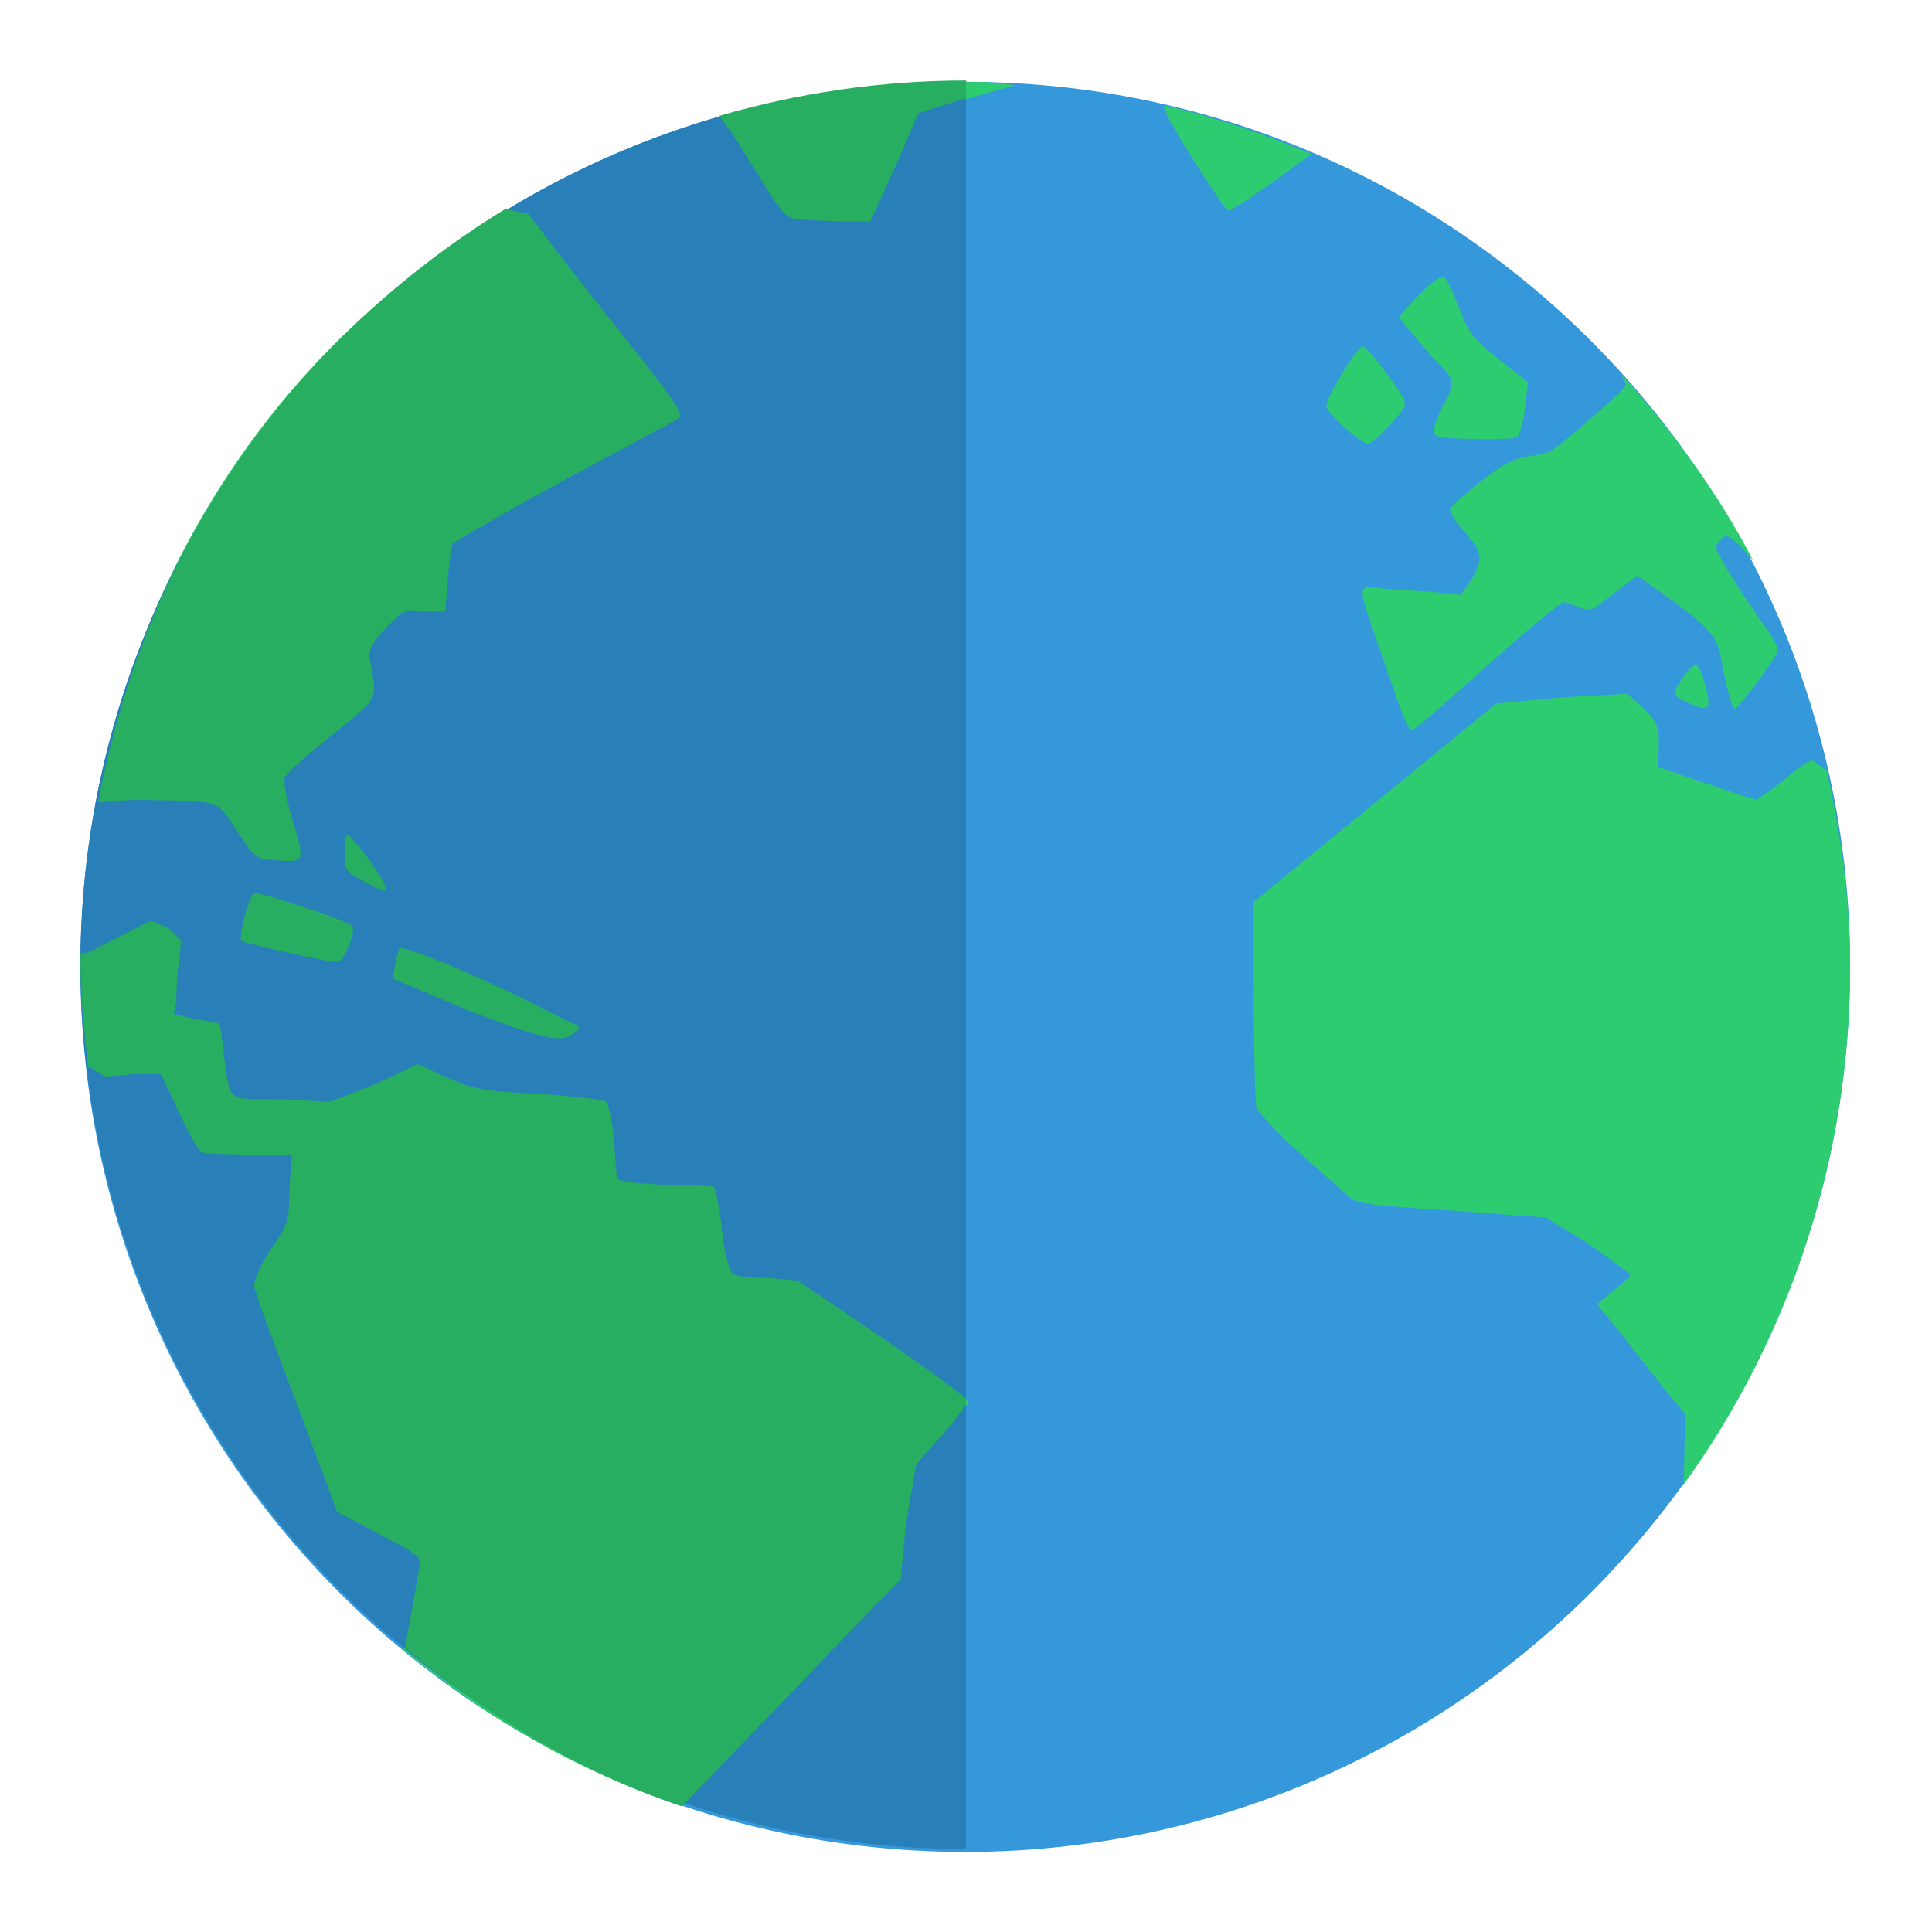
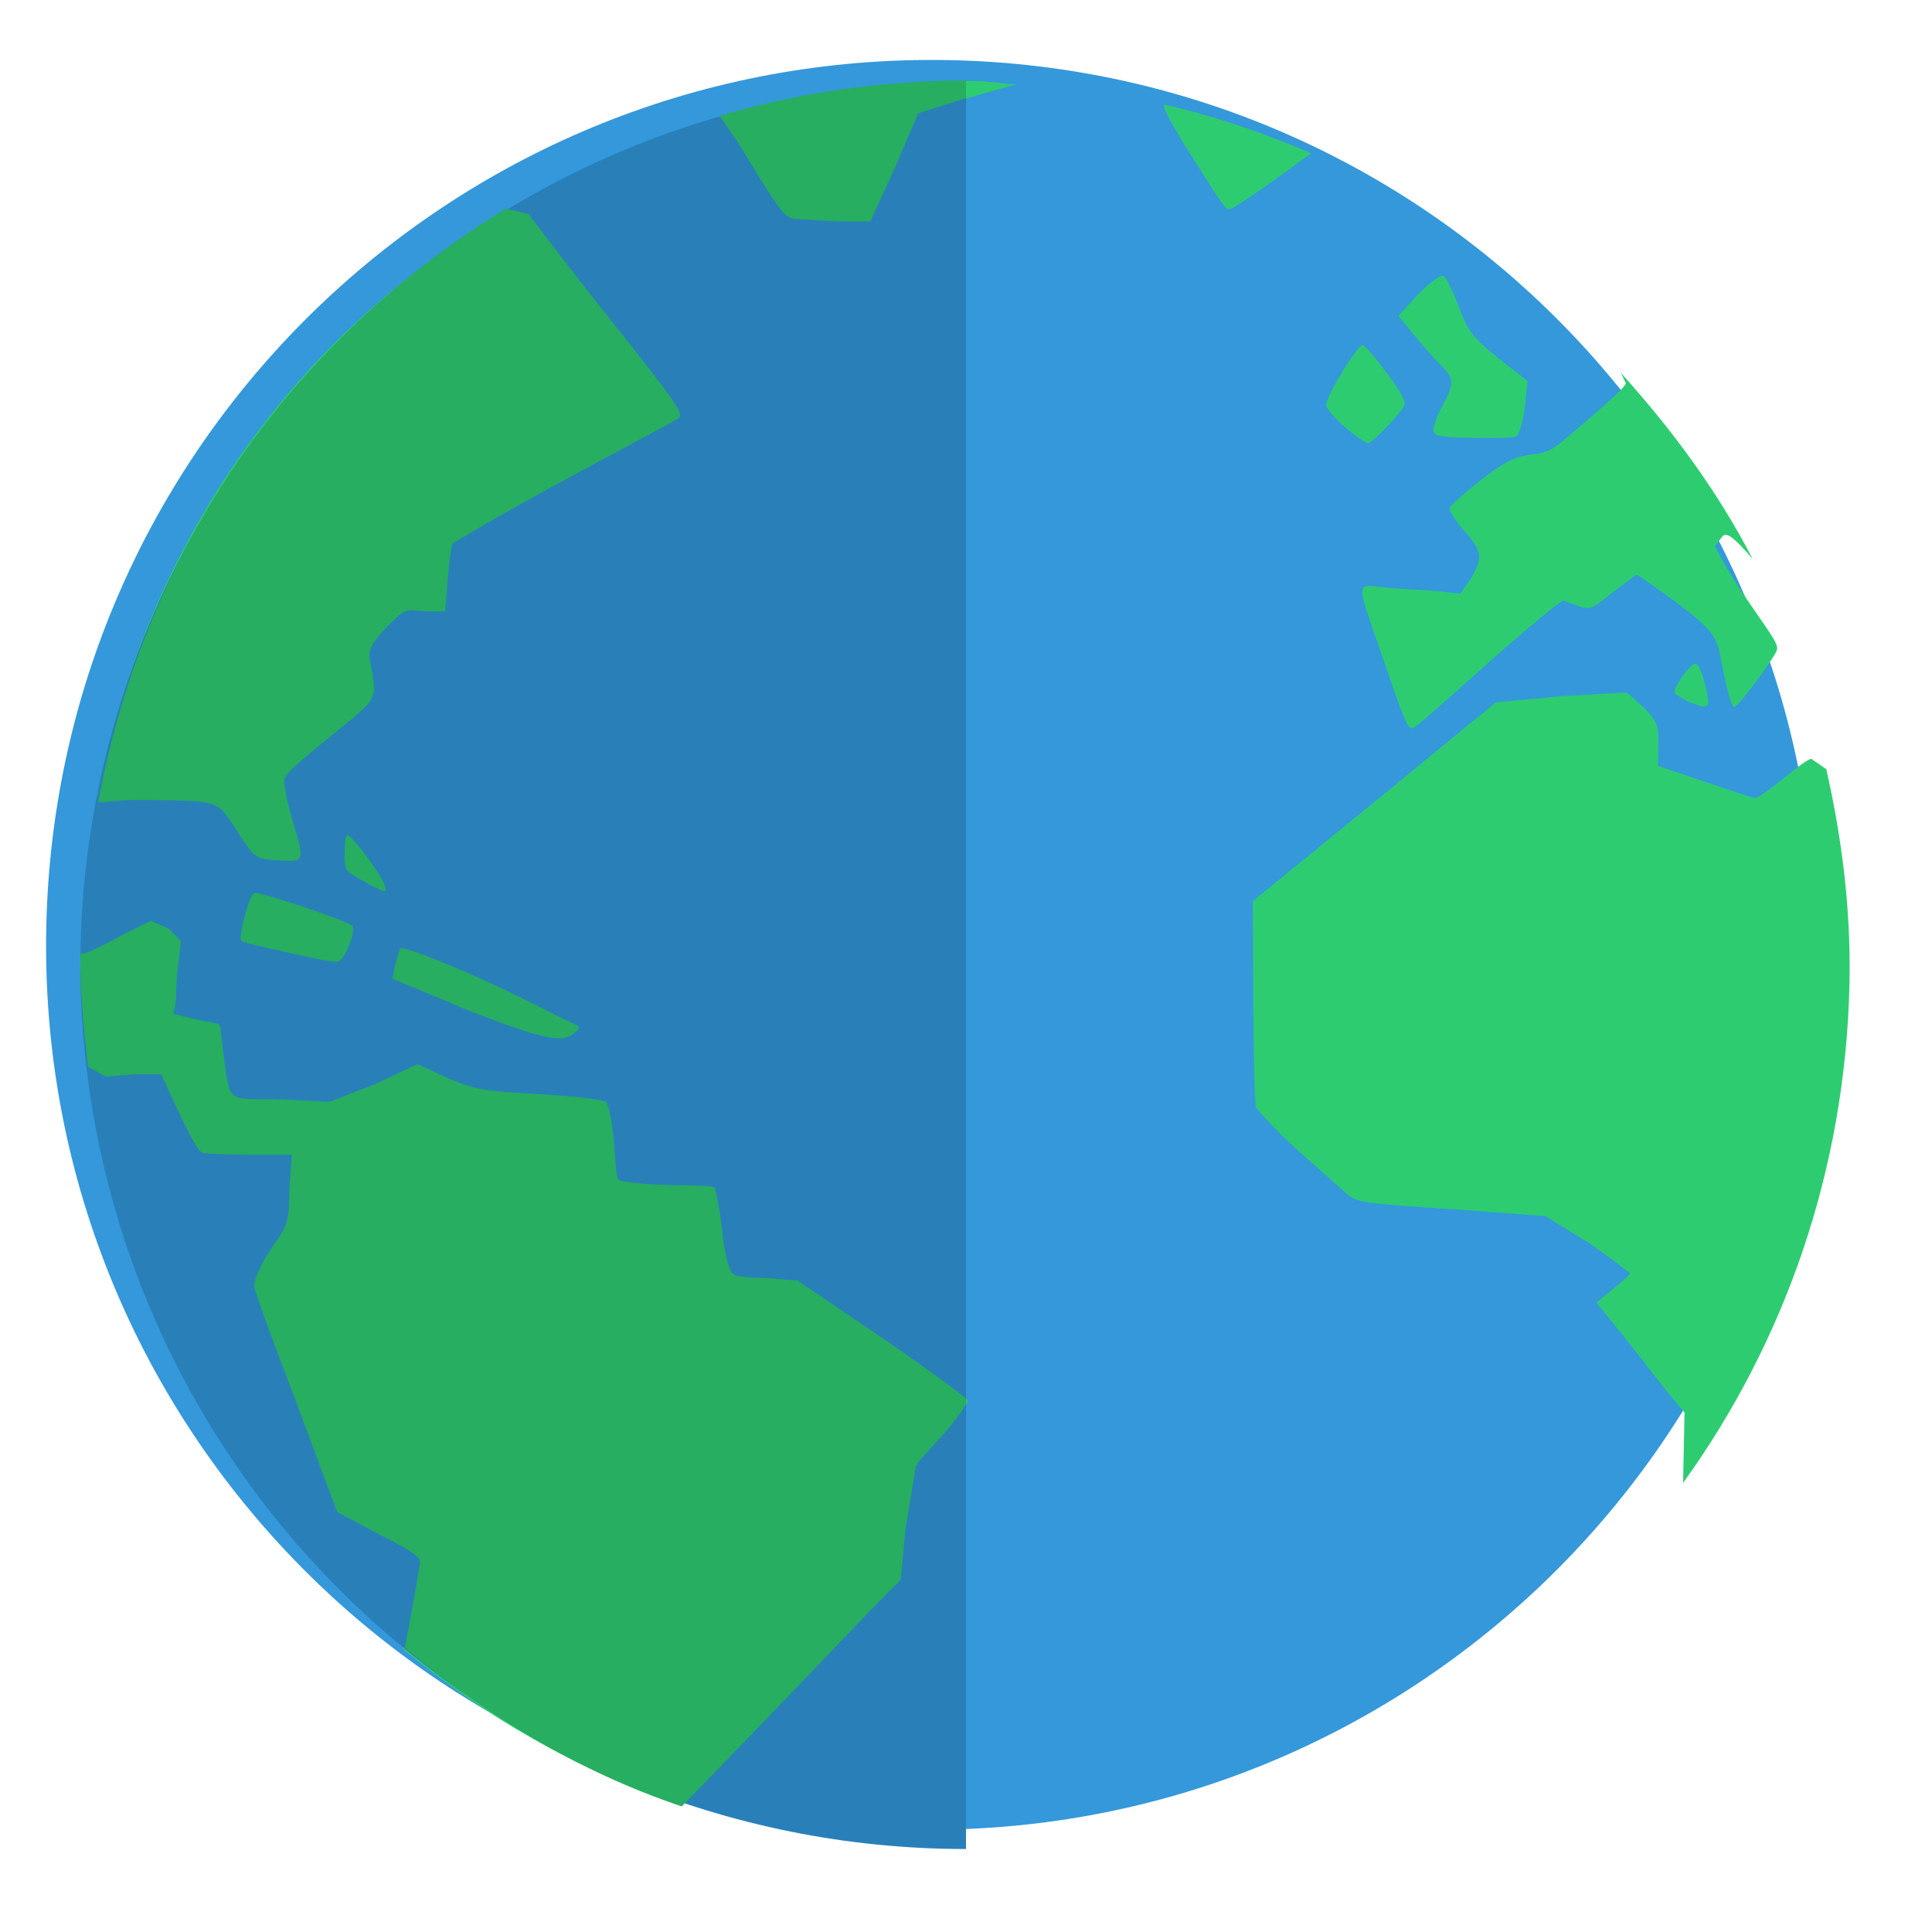
- <svg xmlns="http://www.w3.org/2000/svg" height="24" width="24" version="1.1">
-   <g transform="translate(0 -1028.4)">
-     <g transform="matrix(.99907 .020379 -.020588 .99926 21.422 .53599)">
-       <path d="m22 12a10 10 0 1 1 -20 0 10 10 0 1 1 20 0z" transform="matrix(1.1 0 0 1.1 -1.2 1027.2)" fill="#3498db" />
-       <path d="m12 1c-1.139 0-2.248 0.179-3.281 0.5 0.088 0.139 0.113 0.147 0.219 0.312 0.534 0.837 0.607 0.92 0.75 0.938 0.086 0.011 0.315 0.027 0.531 0.031h0.406l0.281-0.687 0.282-0.688 1-0.312c0.1-0.031 0.122-0.033 0.218-0.063-0.136-0.005-0.269-0.031-0.406-0.031zm2.25 0.25c-0.024 0.024 0.14 0.305 0.375 0.656 0.294 0.44 0.418 0.644 0.469 0.625 0.104-0.04 0.625-0.429 1-0.719-0.582-0.234-1.187-0.43-1.813-0.562-0.002 0.001-0.03-0.001-0.031 0zm-8.156 1.469c-0.945 0.603-1.812 1.333-2.531 2.187-1.242 1.475-2.077 3.295-2.406 5.282 0.155-0.013 0.294-0.032 0.625-0.032 0.946-0.001 0.856-0.041 1.188 0.438 0.185 0.267 0.191 0.266 0.469 0.281 0.331 0.017 0.328 0.006 0.156-0.531-0.067-0.209-0.125-0.415-0.125-0.469-0.001-0.065 0.187-0.244 0.562-0.562 0.626-0.532 0.573-0.442 0.469-0.969-0.022-0.109 0.027-0.201 0.219-0.406 0.228-0.243 0.228-0.234 0.469-0.219h0.25l0.031-0.406c0.013-0.233 0.017-0.424 0.031-0.438s0.638-0.394 1.375-0.812c0.737-0.419 1.369-0.775 1.406-0.812 0.058-0.058-0.081-0.257-0.906-1.25-0.531-0.639-0.97-1.186-1-1.219-0.006-0.006-0.221-0.048-0.281-0.062zm11.687 0.594c-0.038-0.032-0.133 0.037-0.312 0.219l-0.25 0.281 0.187 0.219c0.109 0.129 0.261 0.296 0.344 0.375 0.183 0.174 0.19 0.217 0.031 0.531-0.069 0.136-0.108 0.275-0.093 0.312 0.019 0.052 0.135 0.063 0.5 0.062 0.262-0 0.5-0.011 0.531-0.031 0.03-0.02 0.075-0.168 0.093-0.344l0.032-0.344-0.375-0.281c-0.329-0.257-0.379-0.325-0.5-0.625-0.074-0.184-0.157-0.349-0.188-0.375zm-1 0.875c-0.065-0.002-0.437 0.641-0.437 0.75 0 0.038 0.112 0.169 0.25 0.281 0.138 0.112 0.26 0.187 0.281 0.187 0.042 0 0.371-0.347 0.437-0.469 0.03-0.055-0.035-0.172-0.218-0.406-0.139-0.178-0.28-0.343-0.313-0.344zm3.219 0.281c0.013 0.043 0.062 0.106 0.062 0.125 0 0.046-0.226 0.251-0.468 0.469-0.392 0.352-0.44 0.408-0.656 0.438-0.201 0.028-0.318 0.066-0.626 0.312-0.205 0.165-0.395 0.343-0.406 0.375-0.01 0.032 0.079 0.163 0.188 0.281 0.228 0.247 0.246 0.324 0.094 0.594l-0.126 0.188-0.374-0.031c-0.214-0.008-0.498-0.016-0.626-0.031-0.291-0.035-0.282-0.026-0.031 0.656 0.372 1.01 0.405 1.094 0.469 1.094 0.035 0 0.431-0.37 0.906-0.812 0.476-0.443 0.909-0.812 0.938-0.812 0.028 0 0.101 0.031 0.187 0.062 0.15 0.054 0.175 0.037 0.438-0.188l0.281-0.219 0.281 0.187c0.643 0.441 0.722 0.535 0.781 0.813 0.092 0.429 0.149 0.625 0.188 0.625 0.038 0 0.4-0.499 0.5-0.688 0.048-0.092-0.011-0.146-0.375-0.656-0.227-0.318-0.406-0.626-0.406-0.656 0-0.03 0.05-0.089 0.093-0.125 0.058-0.048 0.162 0.043 0.376 0.281-0.456-0.838-1.04-1.593-1.688-2.281zm1 3.594c-0.064 0.001-0.283 0.322-0.25 0.375 0.017 0.028 0.099 0.07 0.156 0.094 0.058 0.023 0.139 0.061 0.188 0.063 0.075 0.003 0.091-0.022 0.062-0.156-0.049-0.227-0.112-0.376-0.156-0.375zm-0.844 0.375-0.812 0.062-0.813 0.094-1.5 1.281-1.469 1.25 0.032 1.25c0.019 0.686 0.045 1.282 0.062 1.313 0.018 0.03 0.232 0.264 0.5 0.5 0.269 0.235 0.55 0.461 0.625 0.531 0.136 0.125 0.175 0.137 1.344 0.187l1.156 0.063 0.531 0.312c0.282 0.183 0.518 0.363 0.532 0.375 0.013 0.013-0.068 0.086-0.188 0.188l-0.218 0.187 0.343 0.407c0.19 0.224 0.438 0.541 0.563 0.687l0.218 0.25v0.531 0.344c1.226-1.774 1.938-3.931 1.938-6.25 0-0.917-0.133-1.805-0.344-2.656-0.069-0.047-0.165-0.125-0.187-0.125-0.036 0-0.188 0.116-0.344 0.25s-0.312 0.25-0.344 0.25c-0.031-0-0.303-0.086-0.625-0.188l-0.594-0.187v-0.25c0-0.232-0.004-0.286-0.187-0.469l-0.219-0.188zm-15.875 2.094c-0.023 0.015-0.031 0.1-0.031 0.219 0 0.208-0.005 0.227 0.219 0.344 0.275 0.143 0.321 0.167 0.281 0.062-0.061-0.16-0.428-0.65-0.469-0.625zm-1.156 0.75c-0.061 0.038-0.17 0.549-0.125 0.594 0.022 0.022 0.318 0.093 0.625 0.156 0.353 0.072 0.557 0.091 0.594 0.063 0.084-0.065 0.175-0.39 0.125-0.438-0.063-0.06-1.173-0.403-1.219-0.375zm-1.281 0.375-0.344 0.188c-0.198 0.109-0.41 0.218-0.469 0.218-0.004 0-0.026 0.002-0.031 0 0.003 0.479 0.063 0.945 0.125 1.407l0.219 0.125 0.344-0.032h0.344l0.219 0.438c0.121 0.247 0.236 0.476 0.281 0.5 0.045 0.024 0.342 0.031 0.625 0.031h0.5v0.407c0 0.412-0.001 0.425-0.219 0.75-0.125 0.185-0.221 0.399-0.219 0.468 0.002 0.068 0.263 0.731 0.562 1.469l0.531 1.313 0.531 0.281c0.394 0.191 0.531 0.274 0.531 0.343 0 0.024-0.128 0.702-0.188 1.063 1.038 0.822 2.207 1.469 3.5 1.875 1.148-1.23 2.243-2.423 2.406-2.594l0.25-0.25 0.062-0.656c0.048-0.37 0.093-0.71 0.094-0.75s0.17-0.236 0.344-0.438c0.174-0.201 0.312-0.389 0.312-0.406s-0.497-0.358-1.094-0.75l-1.093-0.718h-0.375c-0.257 0-0.391-0.016-0.438-0.063-0.039-0.039-0.092-0.262-0.125-0.531-0.032-0.261-0.079-0.508-0.094-0.532-0.014-0.023-0.262-0.03-0.562-0.031-0.3 0-0.589-0.008-0.625-0.031-0.041-0.026-0.065-0.234-0.094-0.5-0.026-0.238-0.067-0.442-0.094-0.469s-0.373-0.047-0.781-0.062c-0.676-0.025-0.795-0.049-1.156-0.188l-0.406-0.156-0.531 0.25-0.562 0.219h-0.594c-0.679 0-0.625 0.074-0.719-0.532-0.032-0.208-0.068-0.39-0.094-0.406-0.026-0.016-0.174-0.045-0.313-0.062l-0.25-0.032 0.031-0.187c0.001-0.107 0.01-0.321 0.031-0.469l0.031-0.281-0.188-0.125-0.219-0.094zm3.125 0.282c-0.025 0.024-0.047 0.125-0.063 0.218l-0.031 0.156 0.969 0.376c0.986 0.354 1.158 0.373 1.312 0.218 0.059-0.059 0.048-0.064-0.094-0.125-0.091-0.038-0.574-0.279-1.094-0.5-0.573-0.243-0.973-0.371-1-0.343z" transform="translate(0 1028.4)" fill="#2ecc71" />
+ <svg xmlns="http://www.w3.org/2000/svg" width="24" height="24">
+   <g transform="translate(0 -1028.362)">
+     <g>
+       <path d="M22 12a10 10 0 1 1-20 0 10 10 0 1 1 20 0z" transform="matrix(1.099 .022 -.023 1.099 -1.347 1026.647)" fill="#3498db" />
+       <path d="M12.217 1029.371c-1.138-.023-2.249.133-3.288.434l.212.317c.516.846.587.931.73.952.085.012.313.033.53.042l.406.008.295-.681.295-.681 1.006-.292.22-.058-.405-.039zm2.242.295c-.024.023.134.307.361.663.284.446.404.652.455.634.105-.038.634-.416 1.014-.698-.576-.245-1.176-.454-1.799-.598l-.031-.001zm-8.179 1.304c-.957.583-1.838 1.296-2.575 2.135-1.272 1.449-2.144 3.25-2.515 5.228.155-.009.294-.025.625-.019.945.018.856-.024 1.177.461.179.271.185.27.462.29.33.024.327.012.167-.528-.062-.21-.116-.417-.115-.471.001-.065.192-.24.574-.551.637-.519.582-.43.489-.958-.019-.109.031-.201.227-.401.233-.239.233-.23.473-.209l.25.005.04-.405.04-.436c.014-.014.645-.381 1.391-.784.745-.404 1.384-.747 1.422-.784.059-.057-.076-.259-.879-1.267-.517-.649-.944-1.204-.973-1.238l-.28-.068zm11.663.827c-.038-.033-.134.035-.317.212l-.256.276.183.222c.106.131.254.301.336.382.179.177.186.221.02.531-.072.134-.114.273-.1.31.019.052.134.066.498.072.262.005.5-.002.531-.021.031-.019.078-.167.101-.342l.038-.343-.369-.288c-.323-.264-.372-.332-.486-.634-.07-.185-.149-.352-.179-.378zm-1.017.854c-.065-.004-.451.632-.453.74-.001.038.109.171.244.286.135.115.256.193.277.193.042.001.378-.339.447-.46.031-.054-.032-.172-.21-.41-.135-.181-.273-.348-.305-.35zm3.21.345l.06.126c-.001.046-.231.246-.478.459-.399.344-.448.399-.665.424-.201.024-.319.059-.631.3-.209.161-.403.335-.414.366-.011.032.075.164.181.285.222.251.24.329.081.595l-.129.185-.374-.039c-.213-.012-.497-.026-.624-.044-.291-.04-.282-.032-.045.655.351 1.016.382 1.101.445 1.102.035.001.438-.361.922-.794.485-.433.925-.794.954-.793l.186.066c.149.057.174.04.441-.179l.286-.213.277.193c.633.454.71.548.763.827.082.431.135.627.174.628.038.001.411-.491.514-.677.05-.091-.008-.147-.361-.663-.22-.323-.393-.633-.392-.664l.096-.123c.059-.047.16.046.369.288-.437-.846-1.005-1.612-1.638-2.313zm.924 3.61c-.064 0-.289.316-.258.37l.154.097.186.066c.075.004.092-.02.066-.155-.045-.228-.105-.378-.148-.378zm-.851.358l-.813.046-.814.077-1.525 1.25-1.494 1.219.005 1.249c.005.686.018 1.282.035 1.312.017.031.226.269.489.509l.613.543c.133.128.171.141 1.338.214l1.154.086.524.323c.278.189.51.373.523.385.013.013-.07.084-.191.184l-.222.183.335.413.547.698.213.254-.011.531-.007.343c1.261-1.748 2.018-3.888 2.067-6.205.019-.916-.094-1.806-.288-2.66l-.185-.129c-.036-.001-.19.112-.349.243-.159.131-.317.244-.349.243-.031-.001-.301-.092-.62-.2l-.589-.199.005-.25c.005-.231.001-.286-.177-.472l-.215-.192zm-15.903 1.774c-.024.014-.033.099-.036.218-.004.208-.009.227.211.348.272.148.317.173.28.068-.058-.161-.414-.658-.455-.634zm-1.171.726c-.062.037-.182.544-.137.591.022.023.315.1.621.169.351.079.554.102.592.074.085-.063.183-.386.134-.435-.061-.062-1.163-.426-1.21-.399zm-1.288.349l-.347.18c-.2.105-.414.21-.473.209l-.031-.001c-.007.478.043.945.095 1.407l.216.129.344-.024.343.007.209.441c.115.249.226.48.27.505.045.025.341.038.624.044l.499.01-.009.406c-.009.412-.01.425-.234.745-.128.183-.229.395-.228.464.001.067.247.735.531 1.479l.503 1.322.525.292c.39.199.525.284.523.354l-.21 1.058c1.02.842 2.174 1.512 3.457 1.943 1.173-1.206 2.291-2.376 2.458-2.543l.255-.245.076-.654.109-.747c.002-.04.174-.233.353-.43.178-.198.32-.382.321-.4 0-.017-.49-.368-1.077-.771l-1.078-.74-.375-.007c-.257-.005-.39-.024-.436-.071-.038-.039-.086-.264-.114-.533-.027-.261-.069-.509-.082-.533-.014-.024-.261-.036-.561-.042-.3-.006-.588-.02-.624-.044-.04-.026-.06-.235-.083-.501-.021-.238-.058-.443-.084-.47-.026-.027-.372-.055-.779-.078-.675-.039-.793-.065-1.151-.21l-.403-.164-.536.239-.567.207-.593-.012c-.678-.013-.626.061-.707-.545-.028-.209-.06-.391-.085-.408l-.311-.069-.249-.036.035-.187c.004-.107.017-.32.041-.468l.037-.28-.185-.129-.217-.098zm3.116.343l-.067.217-.035.155.96.394c.977.374 1.149.396 1.307.245.06-.058.05-.064-.091-.127-.09-.04-.568-.291-1.082-.521-.568-.254-.964-.39-.992-.363z" fill="#2ecc71" />
    </g>
-     <path d="m11.438 1.031a10.992 10.995 0.431 0 0 -10.438 10.75 10.992 10.995 0.431 0 0 11 11.188v-21.938a10.992 10.995 0.431 0 0 -0.562 0z" transform="translate(0 1028.4)" fill="#2980b9" />
-     <path d="m12 1c-1.061-0-2.091 0.157-3.062 0.438 0.085 0.141 0.117 0.145 0.219 0.312 0.516 0.847 0.577 0.948 0.719 0.969 0.085 0.012 0.314 0.023 0.531 0.031h0.406l0.313-0.688 0.281-0.656 0.594-0.187v-0.219zm-5.719 1.594c-0.957 0.583-1.826 1.317-2.562 2.156-1.272 1.449-2.13 3.241-2.5 5.219 0.155-0.009 0.294-0.038 0.625-0.031 0.945 0.018 0.835-0.017 1.156 0.469 0.179 0.271 0.191 0.261 0.469 0.282 0.33 0.024 0.316 0.008 0.156-0.532-0.062-0.21-0.095-0.415-0.094-0.469 0.001-0.065 0.181-0.221 0.563-0.531 0.637-0.519 0.593-0.44 0.5-0.969-0.019-0.109 0.023-0.205 0.219-0.406 0.233-0.239 0.229-0.208 0.469-0.187h0.25l0.031-0.406c0.018-0.232 0.048-0.424 0.062-0.438s0.63-0.378 1.375-0.781c0.745-0.404 1.399-0.745 1.438-0.781 0.059-0.057-0.103-0.272-0.906-1.281-0.517-0.649-0.94-1.217-0.969-1.25-0.005-0.006-0.221-0.046-0.281-0.062zm-1.969 7.781c-0.024 0.014-0.029 0.1-0.031 0.219-0.004 0.207-0.002 0.223 0.219 0.344 0.272 0.148 0.319 0.167 0.281 0.062-0.058-0.161-0.427-0.649-0.469-0.625zm-1.156 0.719c-0.062 0.036-0.201 0.547-0.156 0.594 0.022 0.022 0.319 0.087 0.625 0.156 0.351 0.079 0.556 0.121 0.594 0.094 0.085-0.063 0.205-0.389 0.156-0.438-0.061-0.062-1.172-0.434-1.219-0.406zm-1.281 0.344l-0.375 0.187c-0.2 0.105-0.41 0.22-0.469 0.219-0.004 0-0.026 0.001-0.031 0-0.007 0.477 0.042 0.943 0.094 1.406l0.219 0.125 0.344-0.031h0.344l0.219 0.468c0.116 0.25 0.237 0.475 0.281 0.5 0.045 0.026 0.342 0.026 0.625 0.032h0.5l-0.031 0.406c-0.009 0.412 0.005 0.43-0.219 0.75-0.128 0.183-0.22 0.399-0.219 0.469 0.001 0.067 0.247 0.725 0.531 1.469l0.5 1.343 0.531 0.281c0.39 0.199 0.501 0.275 0.5 0.344-0.001 0.023-0.121 0.703-0.188 1.063 1.02 0.842 2.154 1.536 3.438 1.969 1.173-1.206 2.301-2.396 2.469-2.563l0.25-0.25 0.062-0.656c0.055-0.369 0.123-0.71 0.125-0.75s0.166-0.209 0.344-0.407c0.163-0.18 0.259-0.334 0.281-0.374v-0.063c-0.031-0.038-0.463-0.36-1.031-0.75l-1.063-0.719-0.375-0.031c-0.257-0.005-0.392-0.015-0.437-0.063-0.038-0.039-0.098-0.261-0.125-0.531-0.027-0.261-0.08-0.507-0.094-0.531s-0.263-0.025-0.562-0.031c-0.3-0.007-0.589-0.039-0.625-0.063-0.04-0.026-0.039-0.233-0.062-0.5-0.021-0.238-0.068-0.441-0.094-0.468-0.026-0.028-0.374-0.071-0.781-0.094-0.675-0.039-0.798-0.042-1.156-0.188l-0.406-0.187-0.531 0.25-0.562 0.219-0.594-0.032c-0.678-0.013-0.637 0.076-0.719-0.531-0.028-0.209-0.037-0.39-0.062-0.406-0.025-0.017-0.175-0.043-0.313-0.063l-0.25-0.062 0.031-0.156c0.004-0.108 0.007-0.322 0.031-0.469l0.031-0.281-0.156-0.157-0.219-0.093zm3.094 0.343c-0.025 0.024-0.045 0.126-0.063 0.219l-0.031 0.156 0.969 0.406c0.978 0.375 1.155 0.402 1.312 0.25 0.06-0.057 0.047-0.061-0.094-0.124-0.09-0.041-0.579-0.301-1.094-0.532-0.568-0.254-0.972-0.401-1-0.375z" transform="translate(0 1028.4)" fill="#27ae60" />
+     <path d="M11.438 1.031a10.992 10.995.431 0 0-10.438 10.75 10.992 10.995.431 0 0 11 11.188v-21.938a10.992 10.995.431 0 0-.563 0z" transform="translate(0 1028.362)" fill="#2980b9" />
+     <path d="M12 1029.362c-1.061 0-2.091.157-3.063.438l.219.313c.516.847.577.948.719.969l.531.031h.406l.313-.688.281-.656.594-.188v-.219zm-5.719 1.594c-.957.583-1.826 1.317-2.563 2.156-1.272 1.449-2.13 3.241-2.5 5.219.155-.009.294-.038.625-.031.945.018.835-.017 1.156.469.179.271.191.261.469.281.33.024.316.009.156-.531-.062-.21-.095-.415-.094-.469.001-.065.181-.221.563-.531.637-.519.593-.44.5-.969-.019-.109.023-.205.219-.406.233-.239.229-.208.469-.188h.25l.031-.406c.018-.232.048-.424.063-.438.014-.014.63-.378 1.375-.781.745-.404 1.399-.745 1.438-.781.059-.057-.103-.272-.906-1.281-.517-.649-.94-1.217-.969-1.25l-.281-.063zm-1.969 7.781c-.024.014-.029.1-.031.219-.004.208-.002.223.219.344.272.149.319.168.281.063-.058-.161-.427-.649-.469-.625zm-1.156.719c-.062.037-.201.547-.156.594.022.023.319.087.625.156.351.079.556.121.594.094.085-.063.205-.389.156-.438-.061-.062-1.172-.434-1.219-.406zm-1.281.344l-.375.188c-.2.105-.41.22-.469.219h-.031c-.007.478.041.944.094 1.406l.219.125.344-.031h.344l.219.469c.116.249.237.475.281.5.045.025.342.025.625.031h.5l-.031.406c-.008.412.005.431-.219.75-.128.183-.22.399-.219.469.001.067.247.725.531 1.469l.5 1.344.531.281c.39.199.501.274.5.344 0 .023-.121.703-.188 1.063 1.02.842 2.154 1.537 3.438 1.969 1.173-1.205 2.301-2.396 2.469-2.563l.25-.25.063-.656.125-.75c.002-.04.166-.209.344-.406.163-.181.259-.334.281-.375v-.063c-.031-.038-.463-.36-1.031-.75l-1.063-.719-.375-.031c-.257-.005-.392-.015-.438-.063-.038-.04-.097-.261-.125-.531-.027-.262-.08-.508-.094-.531-.014-.024-.263-.025-.563-.031-.3-.006-.589-.039-.625-.063-.04-.027-.039-.233-.063-.5-.021-.238-.068-.441-.094-.469-.026-.027-.374-.07-.781-.094-.675-.039-.798-.042-1.156-.188l-.406-.188-.531.25-.563.219-.594-.031c-.678-.013-.637.075-.719-.531-.028-.209-.037-.39-.063-.406l-.313-.063-.25-.063.031-.156c.004-.107.007-.321.031-.469l.031-.281-.156-.156-.219-.094zm3.094.344l-.063.219-.031.156.969.406c.978.374 1.155.401 1.313.25.06-.058.047-.062-.094-.125-.09-.041-.579-.3-1.094-.531-.568-.255-.972-.402-1-.375z" fill="#27ae60" />
  </g>
</svg>
